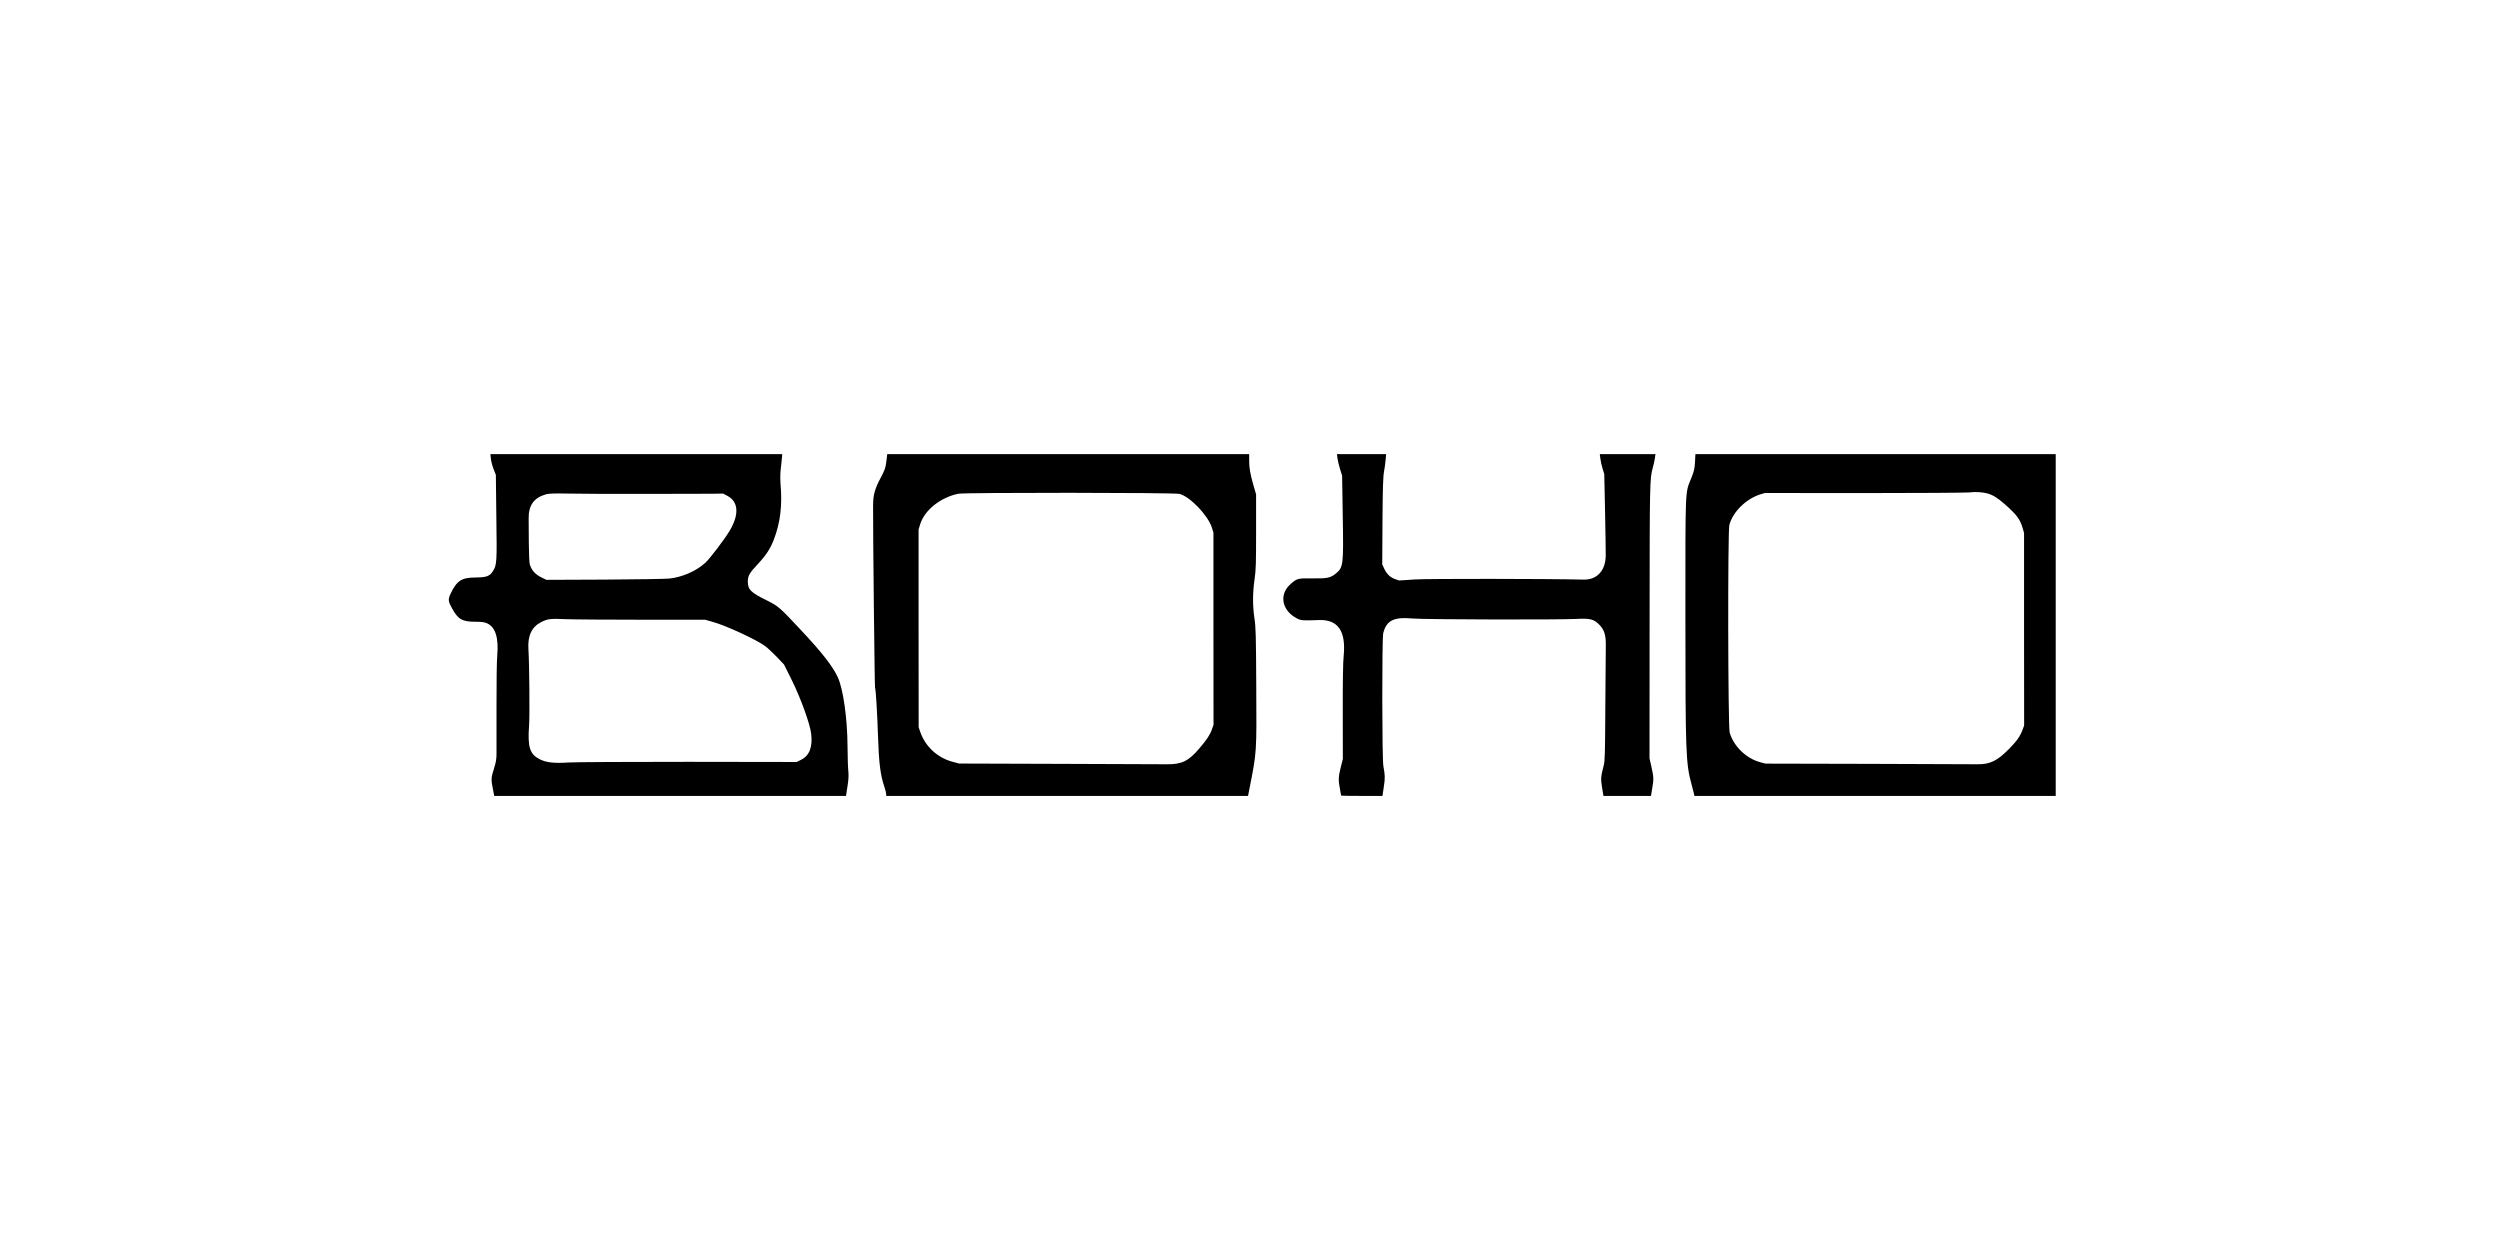
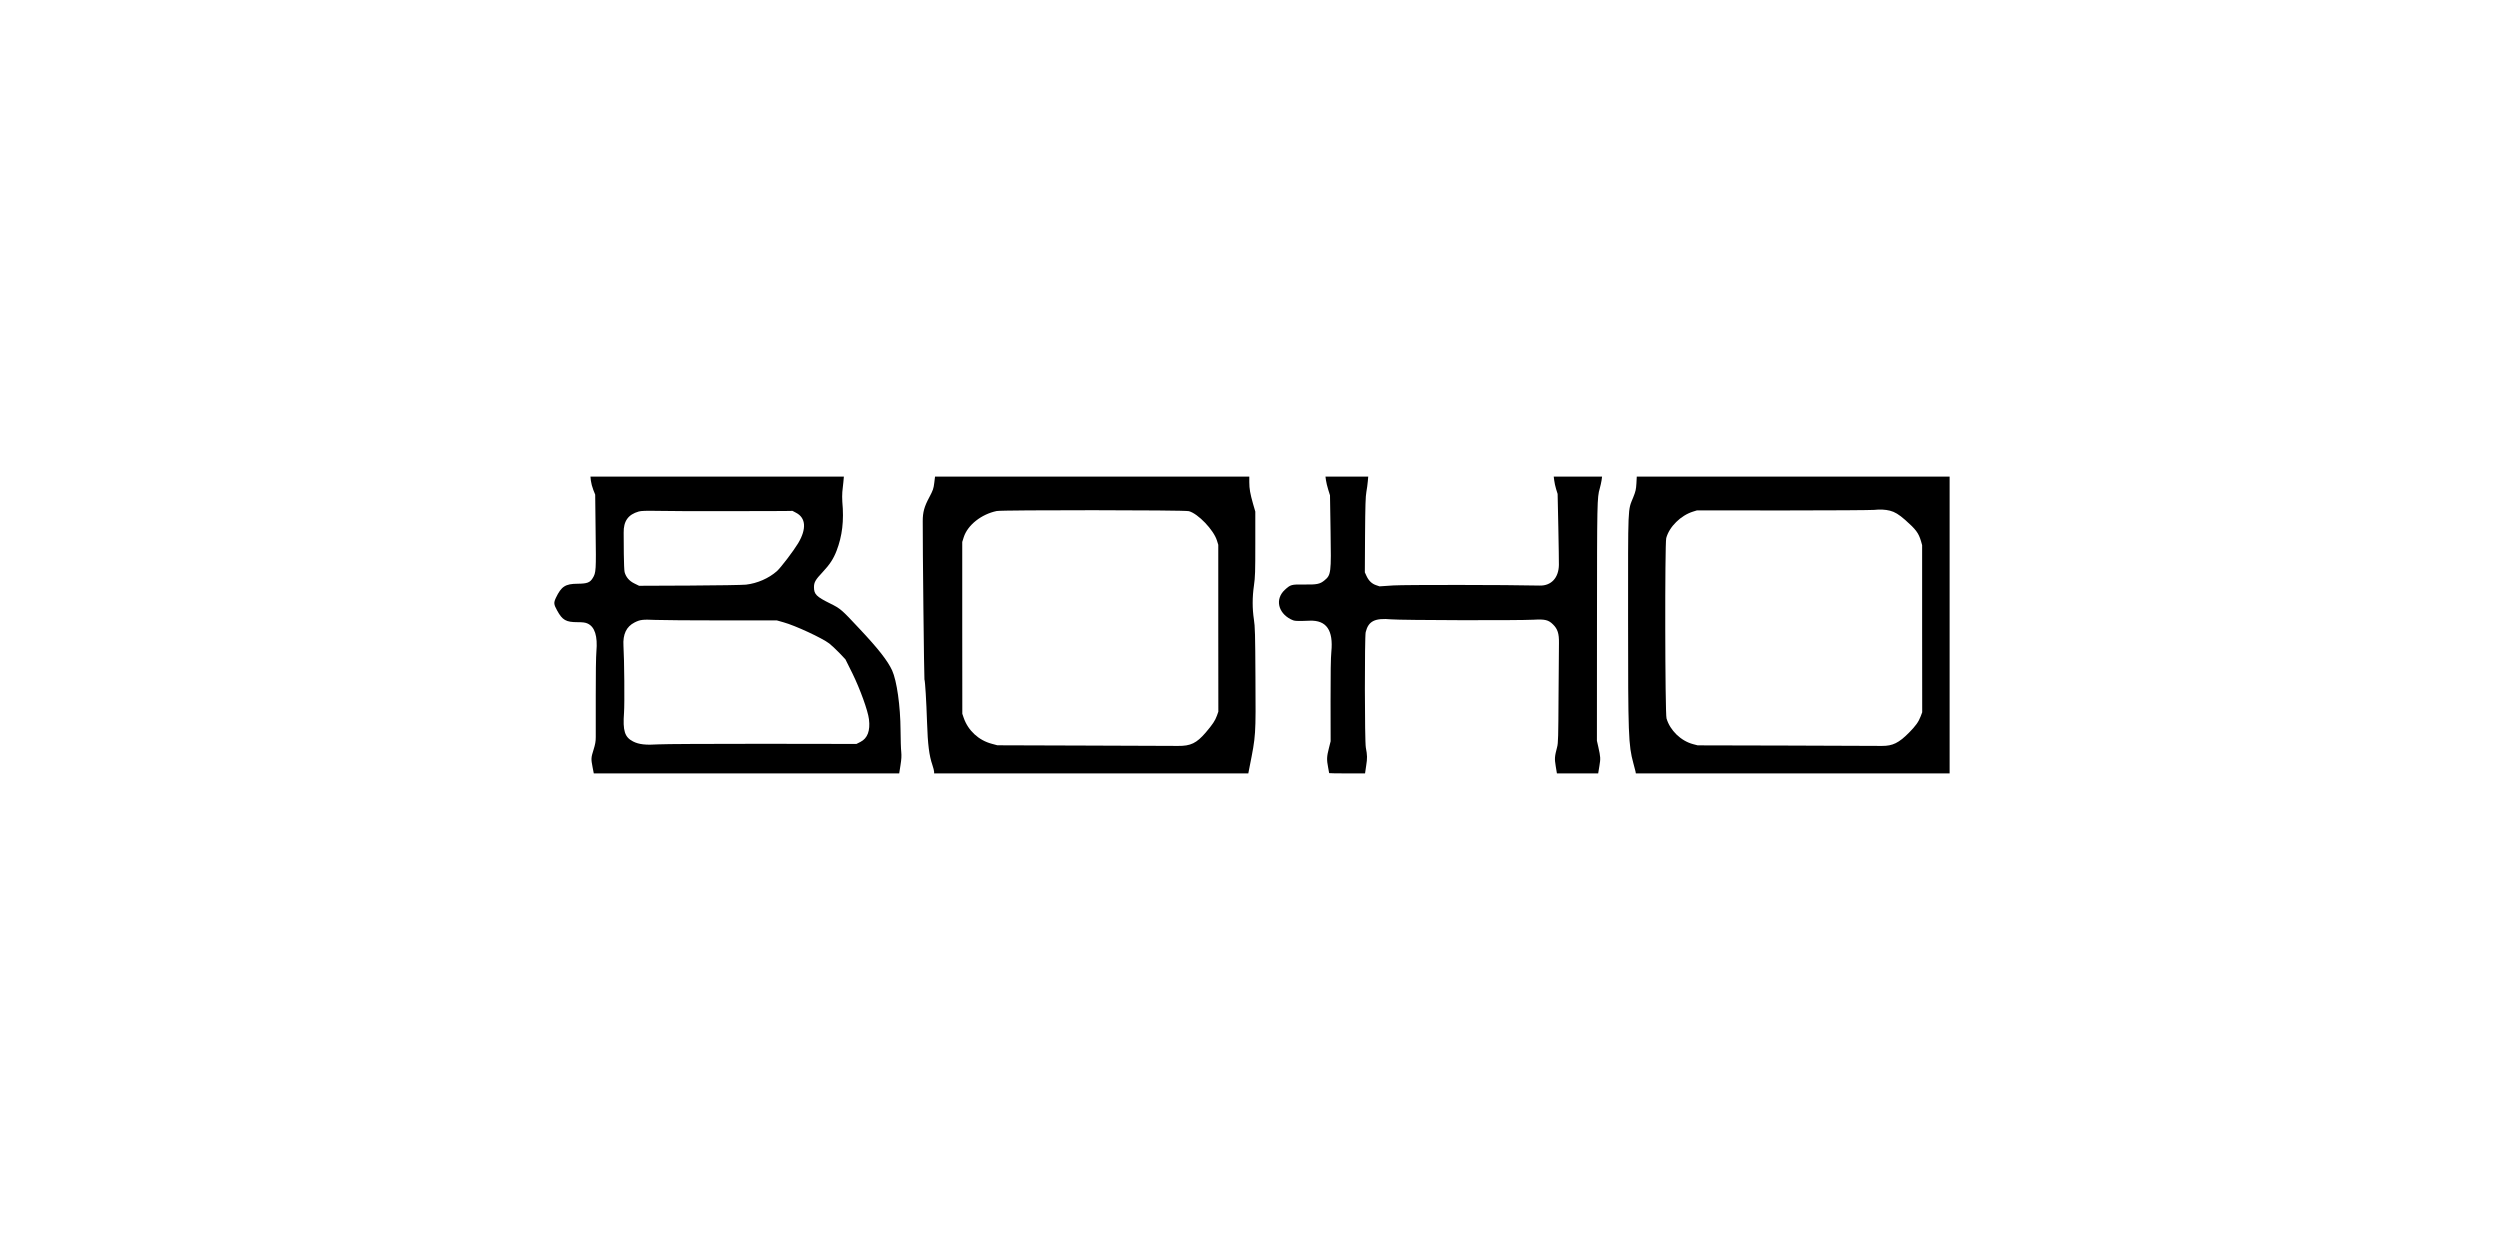
<svg xmlns="http://www.w3.org/2000/svg" width="640" height="320" viewBox="0 0 640 320" preserveAspectRatio="xMidYMid meet">
-   <g transform="translate(113.73,116.25) scale(0.20835)">
+   <g transform="translate(140.90,122.01) scale(0.18091)">
    <g transform="translate(0,420) scale(0.1,-0.1)" fill="currentColor" stroke="none">
      <path d="M573 4141 c4 -33 19 -90 34 -128 l27 -68 6 -520 c8 -555 6 -586 -41 -661 -39 -64 -79 -79 -214 -80 -173 -1 -230 -38 -307 -199 -33 -71 -31 -92 18 -181 74 -135 125 -164 289 -164 76 0 110 -5 141 -19 103 -47 144 -178 125 -396 -6 -60 -10 -339 -9 -620 0 -280 0 -546 0 -590 0 -62 -7 -102 -31 -179 -36 -114 -37 -129 -14 -248 l17 -88 2161 0 2161 0 18 115 c14 86 16 135 11 188 -5 40 -9 178 -10 307 -2 345 -53 701 -119 847 -64 138 -194 305 -464 592 -253 271 -267 283 -414 356 -194 96 -228 130 -228 230 0 69 20 105 122 213 102 109 153 187 198 303 80 208 106 425 81 692 -3 43 -3 106 0 140 4 34 11 97 15 140 l7 77 -1793 0 -1793 0 6 -59z m1897 -430 c393 0 769 1 835 2 l121 2 49 -26 c141 -72 152 -229 31 -432 -65 -108 -247 -348 -302 -396 -115 -101 -275 -171 -436 -190 -46 -5 -405 -11 -798 -13 l-715 -3 -67 33 c-72 35 -119 90 -138 161 -5 20 -10 135 -11 256 0 121 -1 256 -2 300 -3 165 63 258 213 301 34 10 103 12 275 9 127 -3 552 -5 945 -4z m-40 -1546 l775 0 95 -27 c164 -45 547 -223 647 -300 29 -22 92 -82 141 -132 l87 -92 99 -199 c108 -220 220 -529 234 -649 20 -162 -20 -269 -120 -320 l-57 -29 -1333 2 c-733 0 -1393 -3 -1467 -8 -183 -12 -279 -1 -361 41 -119 61 -147 150 -128 408 9 121 4 761 -8 945 -10 164 41 272 157 331 80 40 112 44 294 36 94 -4 519 -7 945 -7z" />
      <path d="M5432 4110 c-10 -81 -17 -102 -71 -204 -70 -130 -92 -210 -92 -335 -2 -318 19 -2229 24 -2241 10 -24 27 -305 37 -610 10 -311 30 -468 75 -599 14 -41 25 -85 25 -98 l0 -23 2223 0 2223 0 17 87 c91 458 89 435 84 1273 -3 610 -6 720 -22 820 -23 152 -23 314 1 480 17 118 19 194 19 590 l0 455 -32 110 c-41 145 -53 212 -53 307 l0 78 -2223 0 -2224 0 -11 -90z m3603 -399 c130 -35 350 -265 397 -415 l19 -61 0 -1181 1 -1180 -20 -57 c-25 -70 -62 -125 -159 -239 -129 -150 -213 -191 -392 -189 -47 0 -642 3 -1321 5 l-1235 4 -78 21 c-186 49 -335 186 -398 366 l-20 59 -1 1215 0 1216 21 67 c55 172 249 326 467 371 81 16 2658 15 2719 -2z" />
      <path d="M10975 4148 c4 -29 18 -89 32 -133 l25 -80 8 -505 c10 -597 7 -622 -87 -699 -63 -52 -108 -61 -288 -58 -180 2 -190 0 -273 -76 -137 -127 -99 -320 83 -415 53 -27 69 -29 270 -21 237 9 336 -135 306 -441 -8 -77 -12 -317 -11 -691 l1 -574 -25 -100 c-30 -116 -32 -161 -11 -268 8 -43 15 -81 15 -83 0 -2 114 -4 254 -4 l254 0 16 110 c17 107 16 145 -5 256 -17 87 -18 1568 -2 1633 39 157 129 202 361 181 145 -13 1802 -17 2018 -5 158 9 208 -3 272 -67 65 -64 86 -129 84 -263 -1 -60 -4 -402 -6 -760 -3 -565 -5 -658 -20 -712 -35 -134 -38 -162 -20 -270 l17 -103 292 0 292 0 17 104 c18 109 17 125 -15 270 l-20 88 1 1679 c1 1698 2 1764 39 1890 10 36 22 89 26 117 l7 52 -342 0 -342 0 7 -55 c3 -30 16 -86 27 -123 l21 -67 10 -470 c5 -258 9 -499 8 -535 -3 -182 -108 -296 -271 -292 -465 11 -1906 12 -2071 2 l-196 -13 -50 17 c-59 20 -104 63 -135 131 l-23 50 3 530 c3 410 7 548 19 610 8 44 17 110 20 148 l6 67 -303 0 -302 0 7 -52z" />
      <path d="M15368 4103 c-5 -85 -11 -112 -46 -199 -77 -190 -72 -81 -72 -1717 0 -1651 5 -1785 74 -2040 14 -51 28 -104 31 -119 l5 -28 2220 0 2220 0 0 2100 0 2100 -2214 0 -2213 0 -5 -97z m3587 -385 c68 -17 127 -53 215 -130 153 -135 191 -186 225 -301 l16 -57 0 -1183 1 -1182 -21 -56 c-30 -80 -71 -137 -167 -234 -142 -143 -230 -187 -381 -186 -43 1 -647 2 -1343 5 l-1265 3 -65 17 c-173 46 -326 194 -376 364 -21 70 -25 2475 -4 2552 43 161 206 321 380 375 l55 17 1220 -1 c671 0 1252 4 1290 8 76 9 157 5 220 -11z" />
    </g>
  </g>
</svg>
